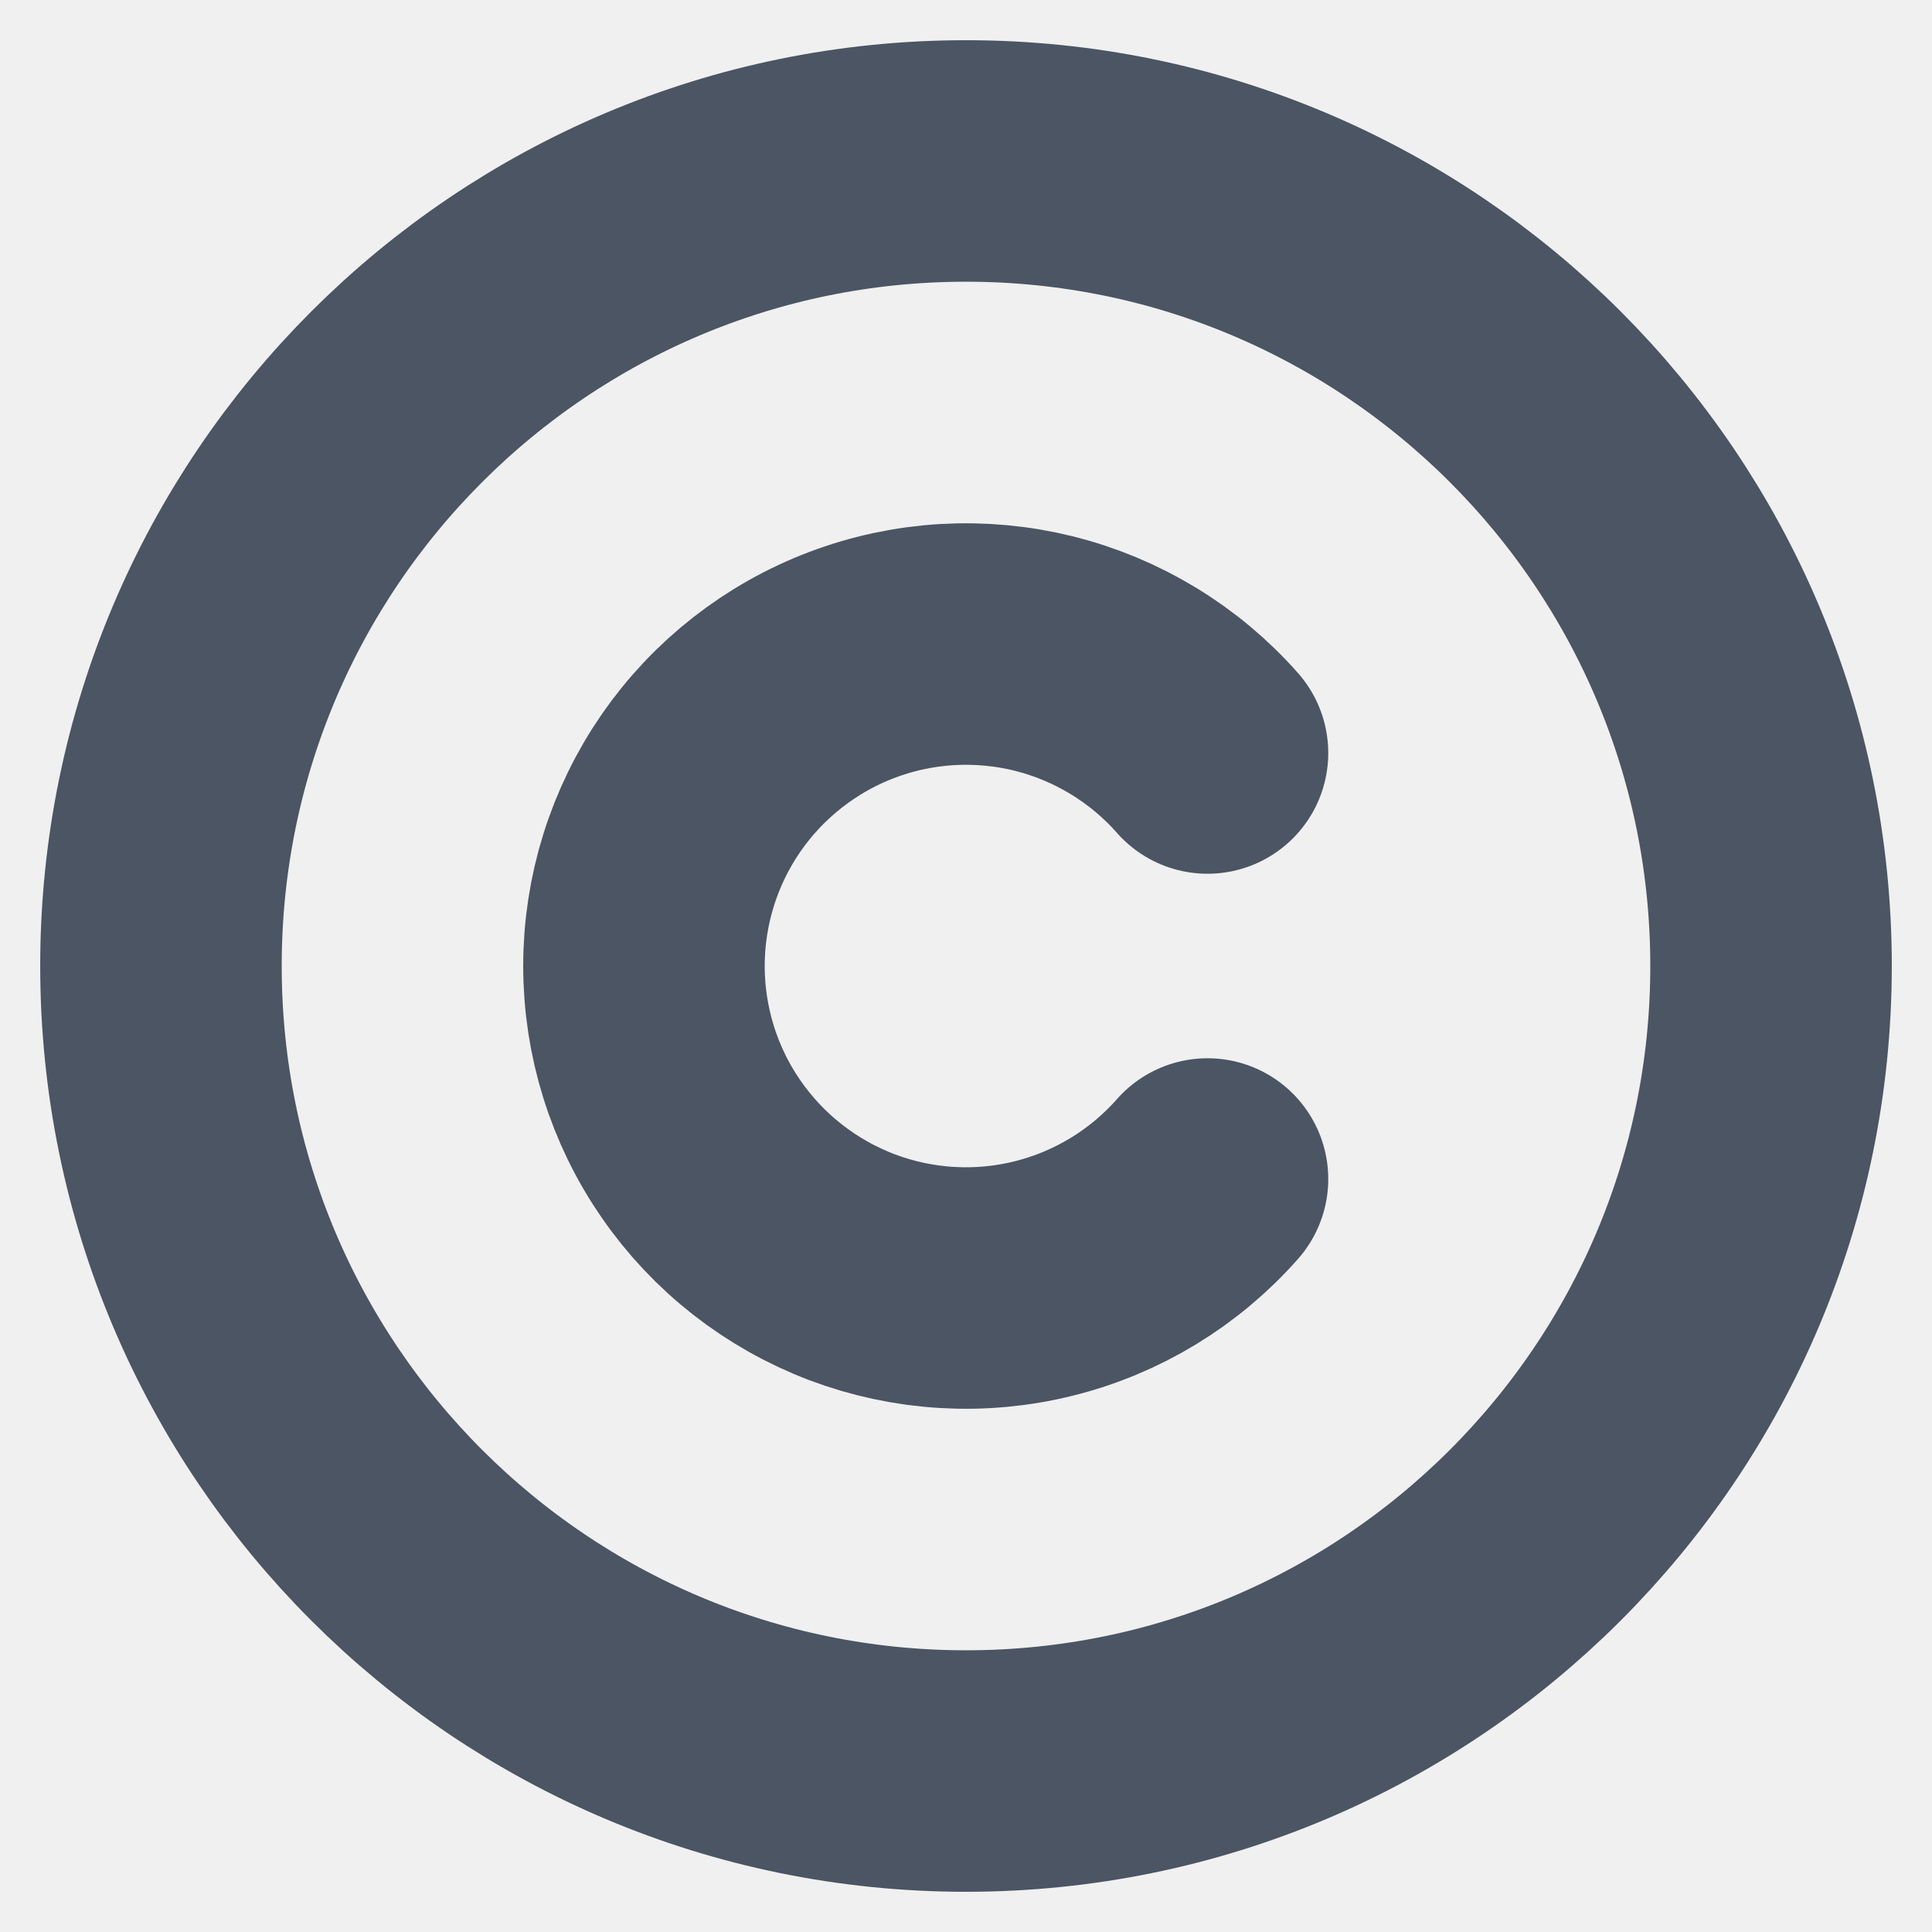
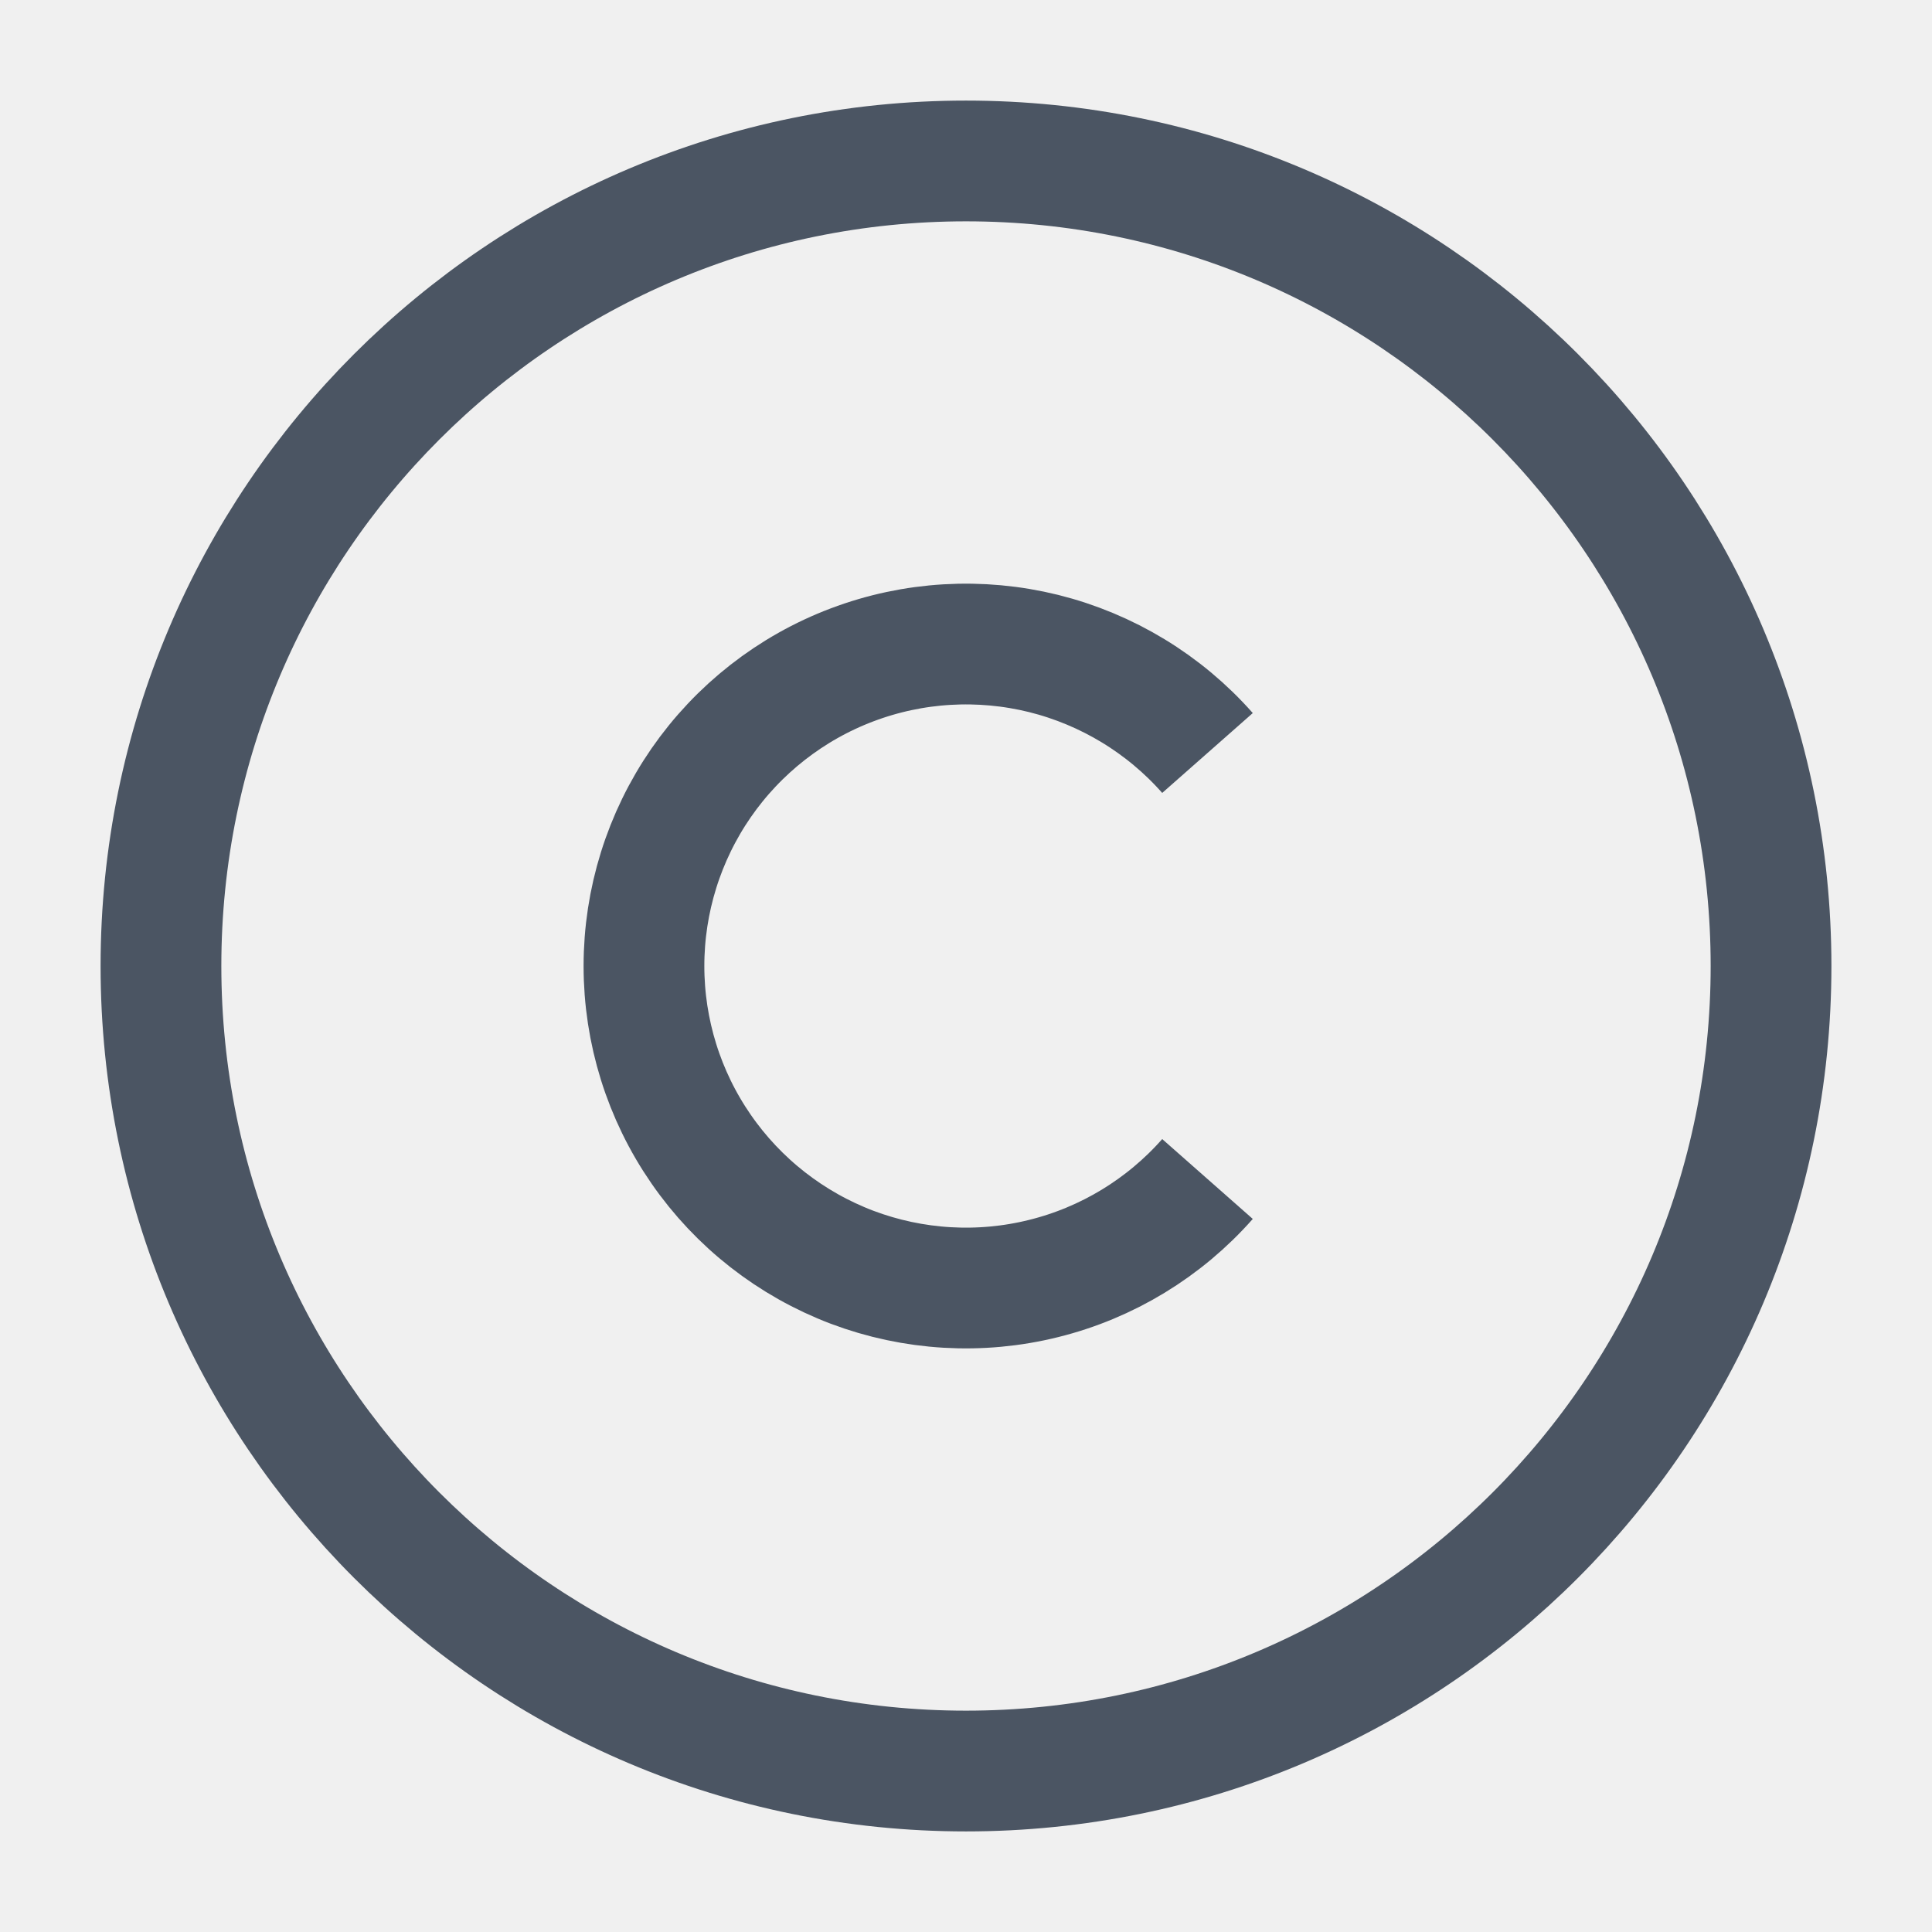
<svg xmlns="http://www.w3.org/2000/svg" width="16" height="16" viewBox="0 0 16 16" fill="none">
  <g id="Icon" clip-path="url(#clip0_327_757)">
-     <path id="Vector" d="M8 14.667C11.682 14.667 14.667 11.682 14.667 8C14.667 4.318 11.682 1.333 8 1.333C4.318 1.333 1.333 4.318 1.333 8C1.333 11.682 4.318 14.667 8 14.667Z" stroke="#4B5563" stroke-width="2" stroke-linecap="round" stroke-linejoin="round" />
-     <path id="Vector_2" d="M10 6.236C9.642 5.83 9.168 5.543 8.643 5.412C8.117 5.282 7.564 5.314 7.057 5.506C6.551 5.697 6.114 6.039 5.806 6.484C5.498 6.93 5.333 7.459 5.333 8C5.333 8.542 5.498 9.071 5.806 9.516C6.114 9.962 6.551 10.303 7.057 10.495C7.564 10.686 8.117 10.719 8.643 10.588C9.168 10.458 9.642 10.17 10 9.764" stroke="#4B5563" stroke-width="2" stroke-linecap="round" stroke-linejoin="round" />
+     <path id="Vector" d="M8 14.667C11.682 14.667 14.667 11.682 14.667 8C14.667 4.318 11.682 1.333 8 1.333C4.318 1.333 1.333 4.318 1.333 8C1.333 11.682 4.318 14.667 8 14.667Z" stroke="#4B5563" strokeWidth="2" strokeLinecap="round" strokeLinejoin="round" />
+     <path id="Vector_2" d="M10 6.236C9.642 5.83 9.168 5.543 8.643 5.412C8.117 5.282 7.564 5.314 7.057 5.506C6.551 5.697 6.114 6.039 5.806 6.484C5.498 6.93 5.333 7.459 5.333 8C5.333 8.542 5.498 9.071 5.806 9.516C6.114 9.962 6.551 10.303 7.057 10.495C7.564 10.686 8.117 10.719 8.643 10.588C9.168 10.458 9.642 10.17 10 9.764" stroke="#4B5563" strokeWidth="2" strokeLinecap="round" strokeLinejoin="round" />
  </g>
  <defs>
    <clipPath id="clip0_327_757">
      <rect width="16" height="16" fill="white" />
    </clipPath>
  </defs>
</svg>
